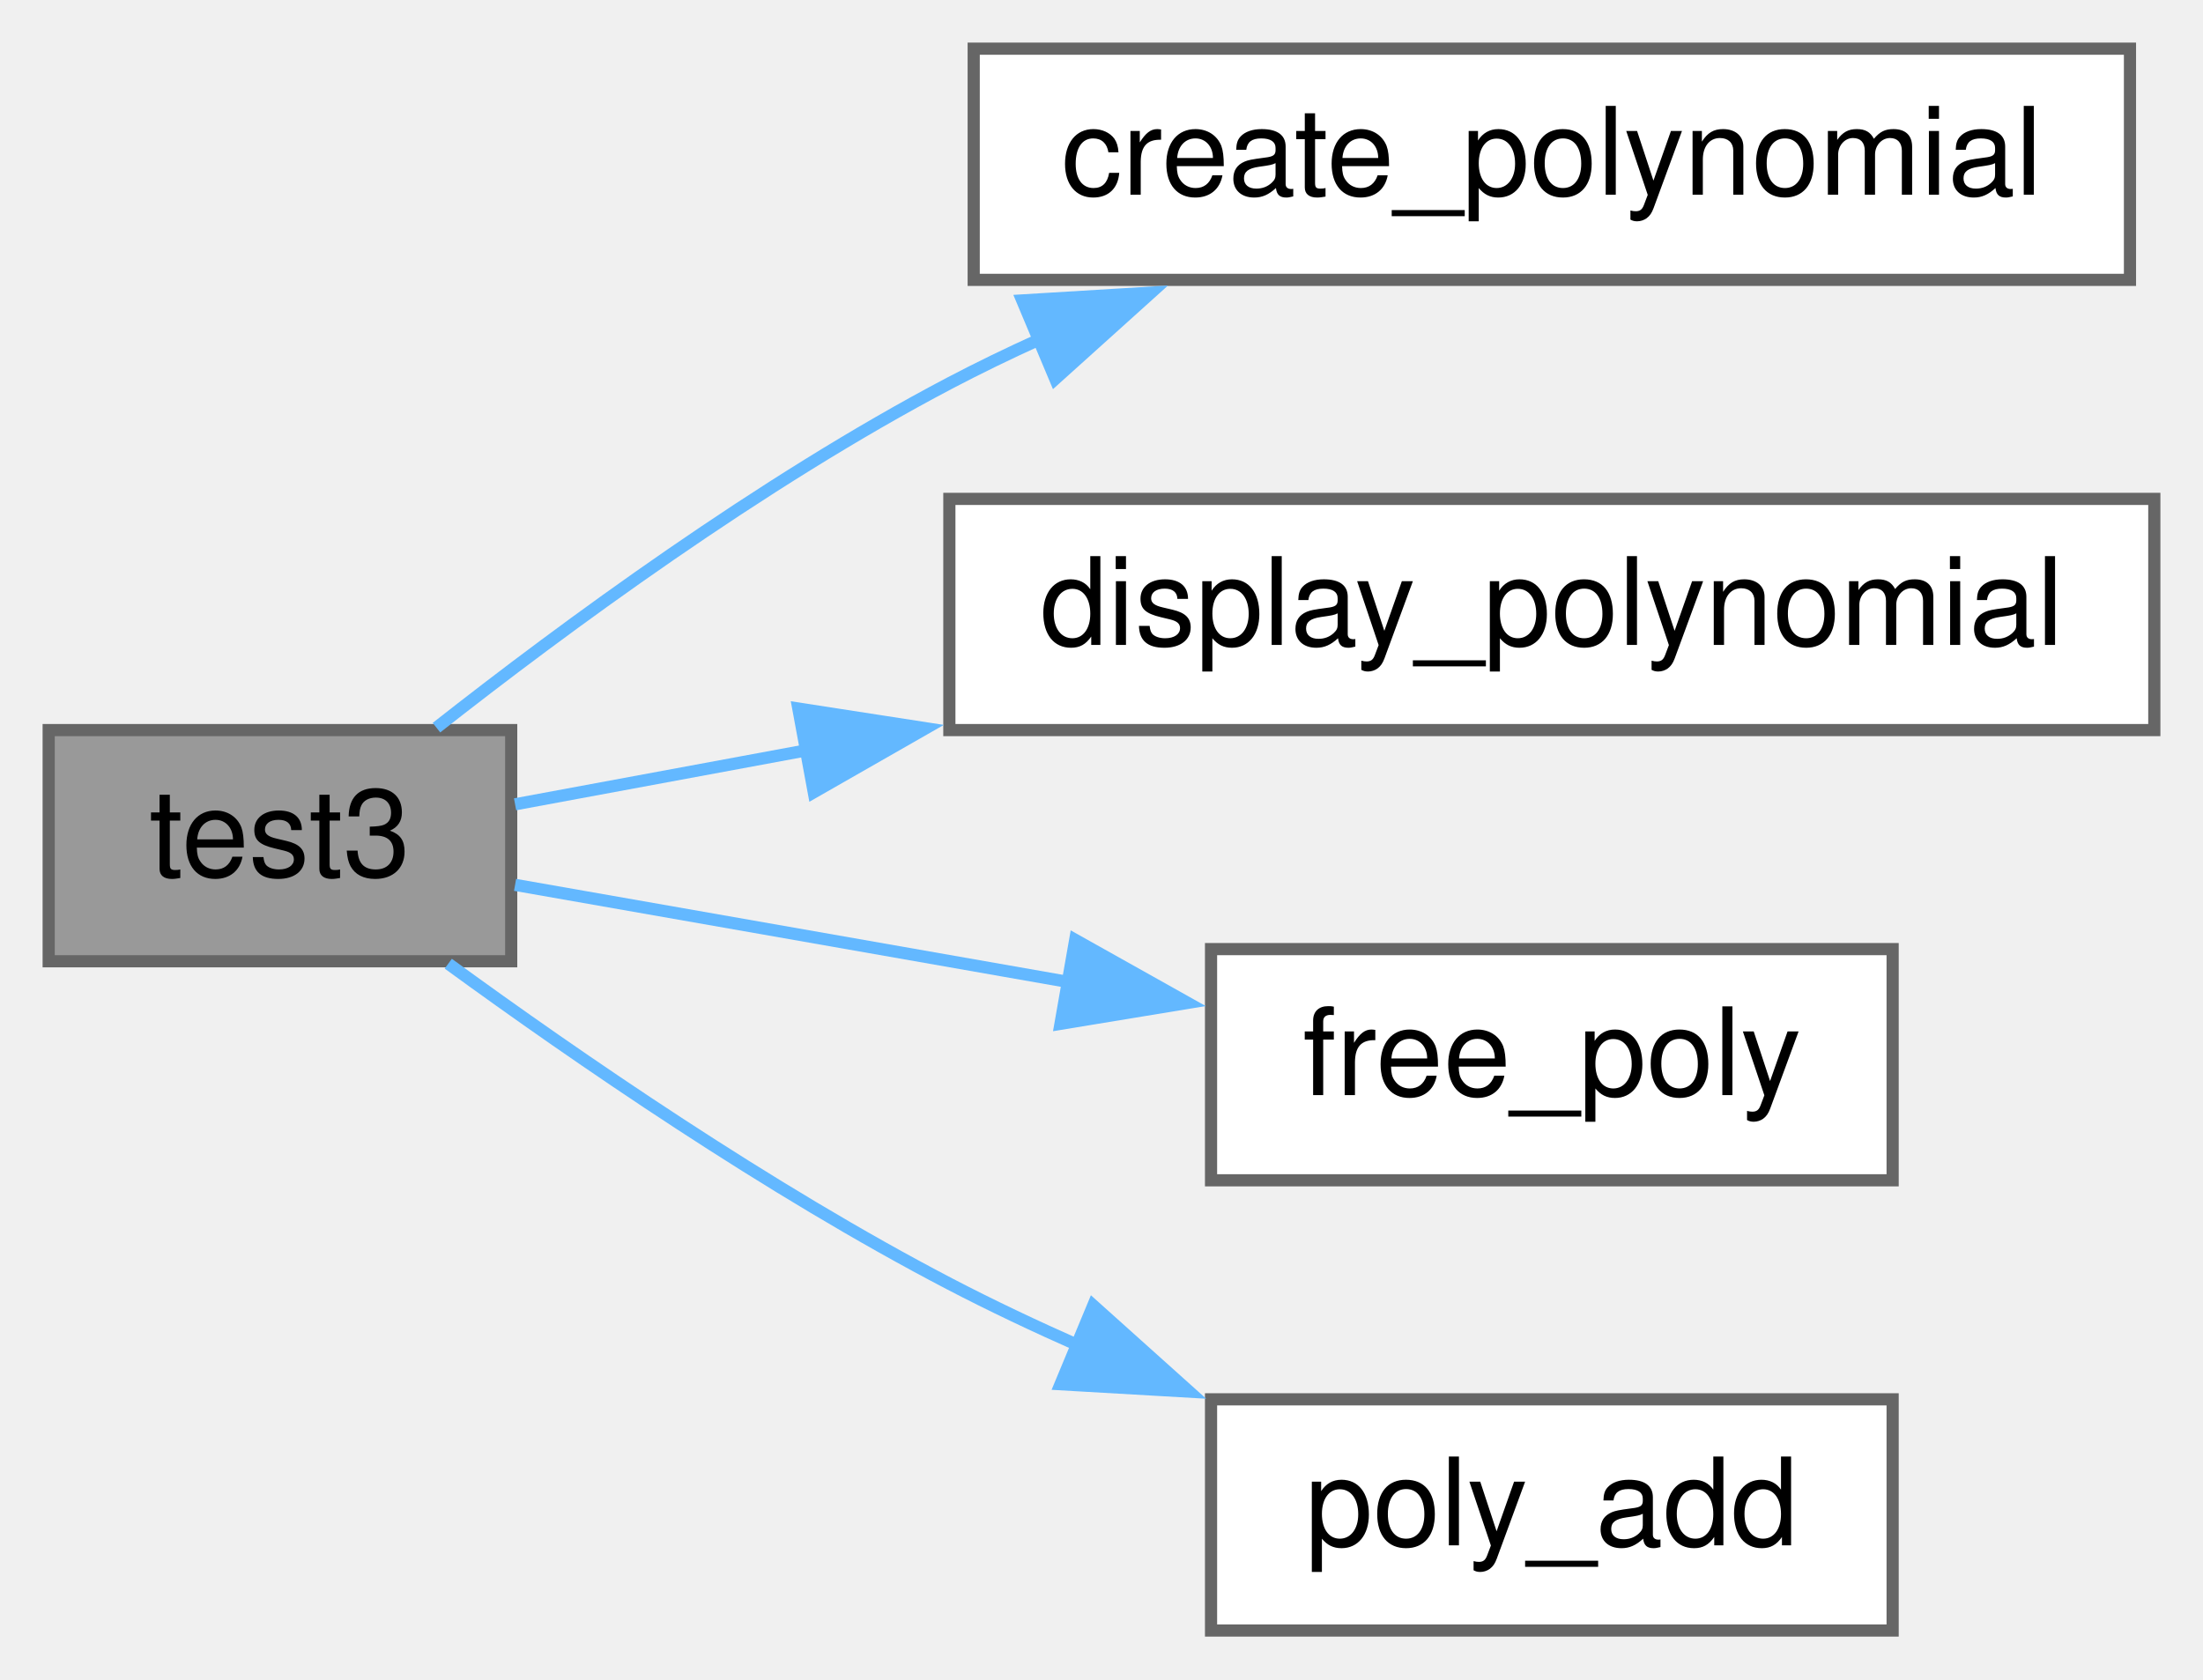
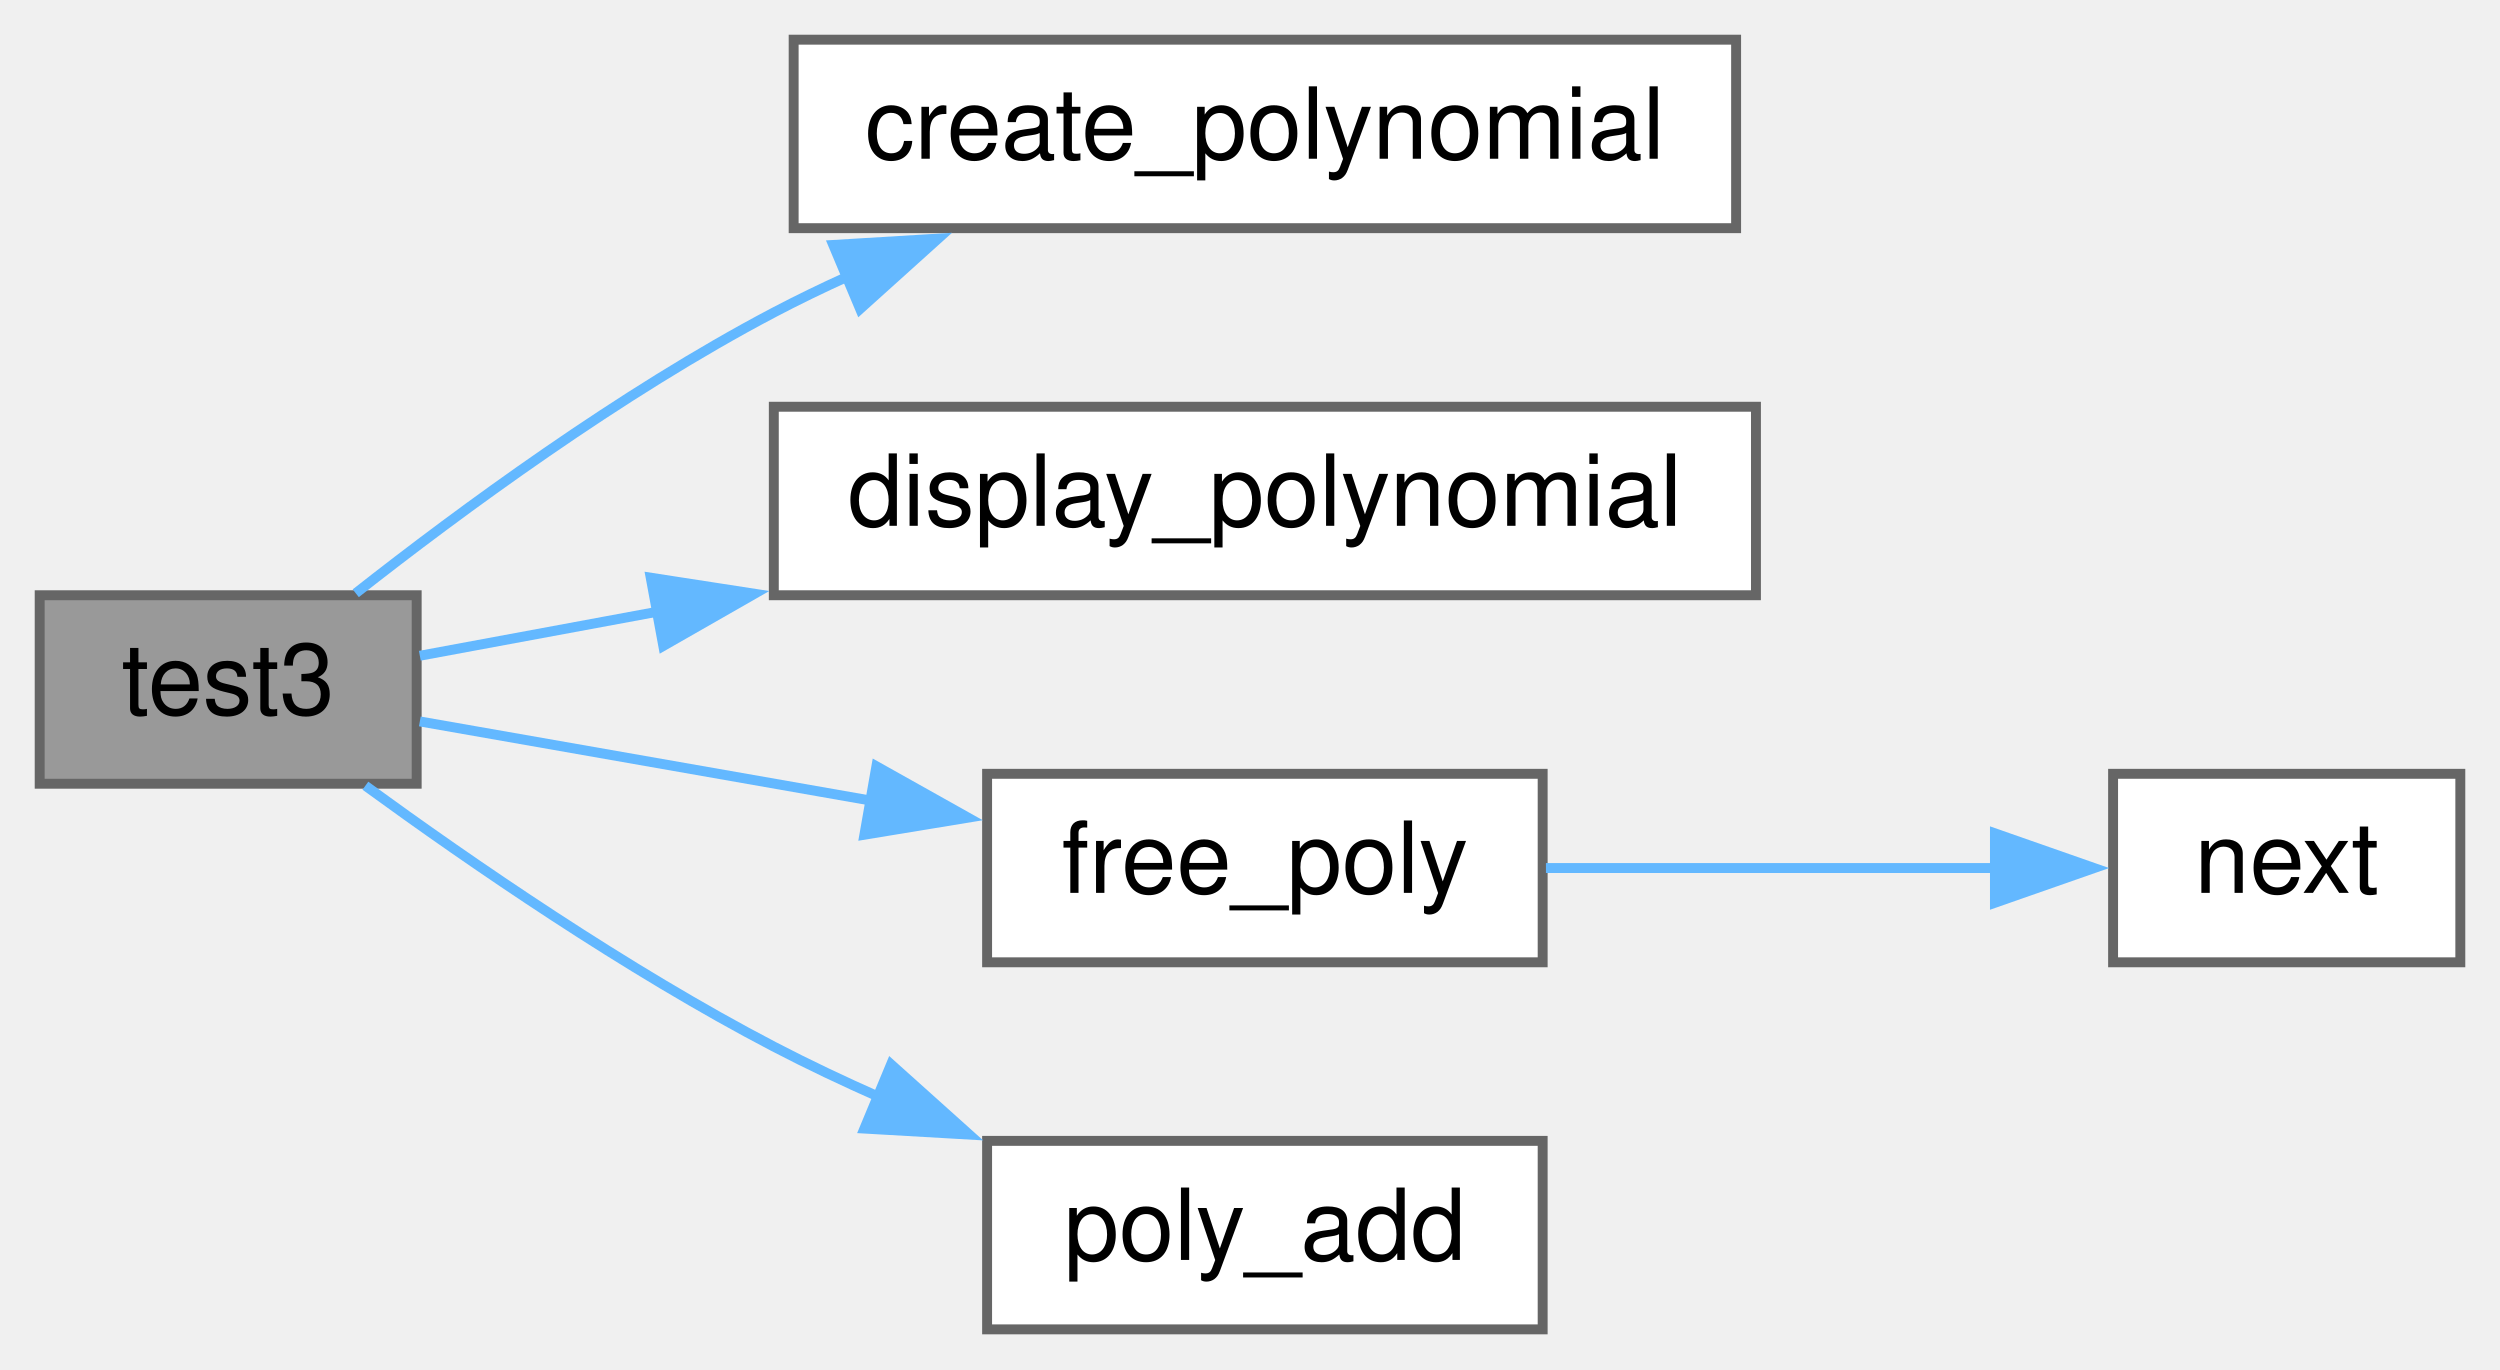
- <svg xmlns="http://www.w3.org/2000/svg" xmlns:xlink="http://www.w3.org/1999/xlink" width="181pt" height="138pt" viewBox="0.00 0.00 181.00 138.00">
+ <svg xmlns="http://www.w3.org/2000/svg" xmlns:xlink="http://www.w3.org/1999/xlink" width="252pt" height="138pt" viewBox="0.00 0.00 252.00 138.00">
  <g id="graph0" class="graph" transform="scale(1 1) rotate(0) translate(4 134)">
    <g id="node1" class="node">
      <g id="a_node1">
        <a xlink:title="Test function 3.">
          <polygon fill="#999999" stroke="#666666" points="38,-74 0,-74 0,-55 38,-55 38,-74" />
          <text text-anchor="middle" x="19" y="-62" font-family="Helvetica,sans-Serif" font-size="10.00">test3</text>
        </a>
      </g>
    </g>
    <g id="node2" class="node">
      <g id="a_node2">
        <a xlink:href="../../d0/dcb/poly__add_8c.html#a29eace09ec1373a92003075f1c2f6d9d" target="_top" xlink:title="The function will create a polynomial.">
          <polygon fill="white" stroke="#666666" points="171,-130 76,-130 76,-111 171,-111 171,-130" />
          <text text-anchor="middle" x="123.5" y="-118" font-family="Helvetica,sans-Serif" font-size="10.00">create_polynomial</text>
        </a>
      </g>
    </g>
    <g id="edge1" class="edge">
      <path fill="none" stroke="#63b8ff" d="M31.86,-74.2C42.43,-82.51 58.58,-94.39 74,-102.5 76.38,-103.75 78.87,-104.96 81.41,-106.11" />
      <polygon fill="#63b8ff" stroke="#63b8ff" points="79.99,-109.31 90.57,-109.95 82.7,-102.86 79.99,-109.31" />
    </g>
    <g id="node3" class="node">
      <g id="a_node3">
        <a xlink:href="../../d0/dcb/poly__add_8c.html#ab9b9bedcb99f279d491d1b856791a36d" target="_top" xlink:title="The function will display the polynomial.">
          <polygon fill="white" stroke="#666666" points="173,-93 74,-93 74,-74 173,-74 173,-93" />
          <text text-anchor="middle" x="123.5" y="-81" font-family="Helvetica,sans-Serif" font-size="10.00">display_polynomial</text>
        </a>
      </g>
    </g>
    <g id="edge2" class="edge">
      <path fill="none" stroke="#63b8ff" d="M38.32,-67.9C45.29,-69.19 53.66,-70.74 62.38,-72.36" />
      <polygon fill="#63b8ff" stroke="#63b8ff" points="61.59,-75.77 72.06,-74.15 62.86,-68.89 61.59,-75.77" />
    </g>
    <g id="node4" class="node">
      <g id="a_node4">
        <a xlink:href="../../d0/dcb/poly__add_8c.html#a5a103fff33166d6e4d975b8b63c6e895" target="_top" xlink:title="Frees memory space.">
          <polygon fill="white" stroke="#666666" points="151.5,-56 95.5,-56 95.5,-37 151.5,-37 151.5,-56" />
          <text text-anchor="middle" x="123.5" y="-44" font-family="Helvetica,sans-Serif" font-size="10.00">free_poly</text>
        </a>
      </g>
    </g>
    <g id="edge3" class="edge">
      <path fill="none" stroke="#63b8ff" d="M38.32,-61.28C51.02,-59.05 68.39,-56 84.06,-53.25" />
      <polygon fill="#63b8ff" stroke="#63b8ff" points="84.34,-56.76 93.58,-51.58 83.13,-49.86 84.34,-56.76" />
    </g>
-     <g id="node5" class="node">
-       <g id="a_node5">
+     <g id="node6" class="node">
+       <g id="a_node6">
        <a xlink:href="../../d0/dcb/poly__add_8c.html#a6ff38afe4720527c9513139cbab460af" target="_top" xlink:title="The function will add 2 polynomials.">
          <polygon fill="white" stroke="#666666" points="151.5,-19 95.5,-19 95.5,0 151.5,0 151.5,-19" />
          <text text-anchor="middle" x="123.5" y="-7" font-family="Helvetica,sans-Serif" font-size="10.00">poly_add</text>
        </a>
      </g>
    </g>
-     <g id="edge4" class="edge">
+     <g id="edge5" class="edge">
      <path fill="none" stroke="#63b8ff" d="M32.83,-54.8C43.48,-47.04 59.21,-36.21 74,-28.5 77.43,-26.71 81.07,-24.99 84.75,-23.36" />
      <polygon fill="#63b8ff" stroke="#63b8ff" points="85.82,-26.71 93.71,-19.63 83.13,-20.24 85.82,-26.71" />
    </g>
+     <g id="node5" class="node">
+       <g id="a_node5">
+         <a xlink:href="../../df/dfa/vector_8c.html#af2f92e8cc55e764980bc0573ab5cd06f" target="_top" xlink:title="This function gets the next item from the Vector each time it's called.">
+           <polygon fill="white" stroke="#666666" points="244,-56 209,-56 209,-37 244,-37 244,-56" />
+           <text text-anchor="middle" x="226.5" y="-44" font-family="Helvetica,sans-Serif" font-size="10.00">next</text>
+         </a>
+       </g>
+     </g>
+     <g id="edge4" class="edge">
+       <path fill="none" stroke="#63b8ff" d="M151.83,-46.5C165.98,-46.5 183.23,-46.5 197.48,-46.5" />
+       <polygon fill="#63b8ff" stroke="#63b8ff" points="197.09,-50 207.09,-46.5 197.09,-43 197.09,-50" />
+     </g>
  </g>
</svg>
